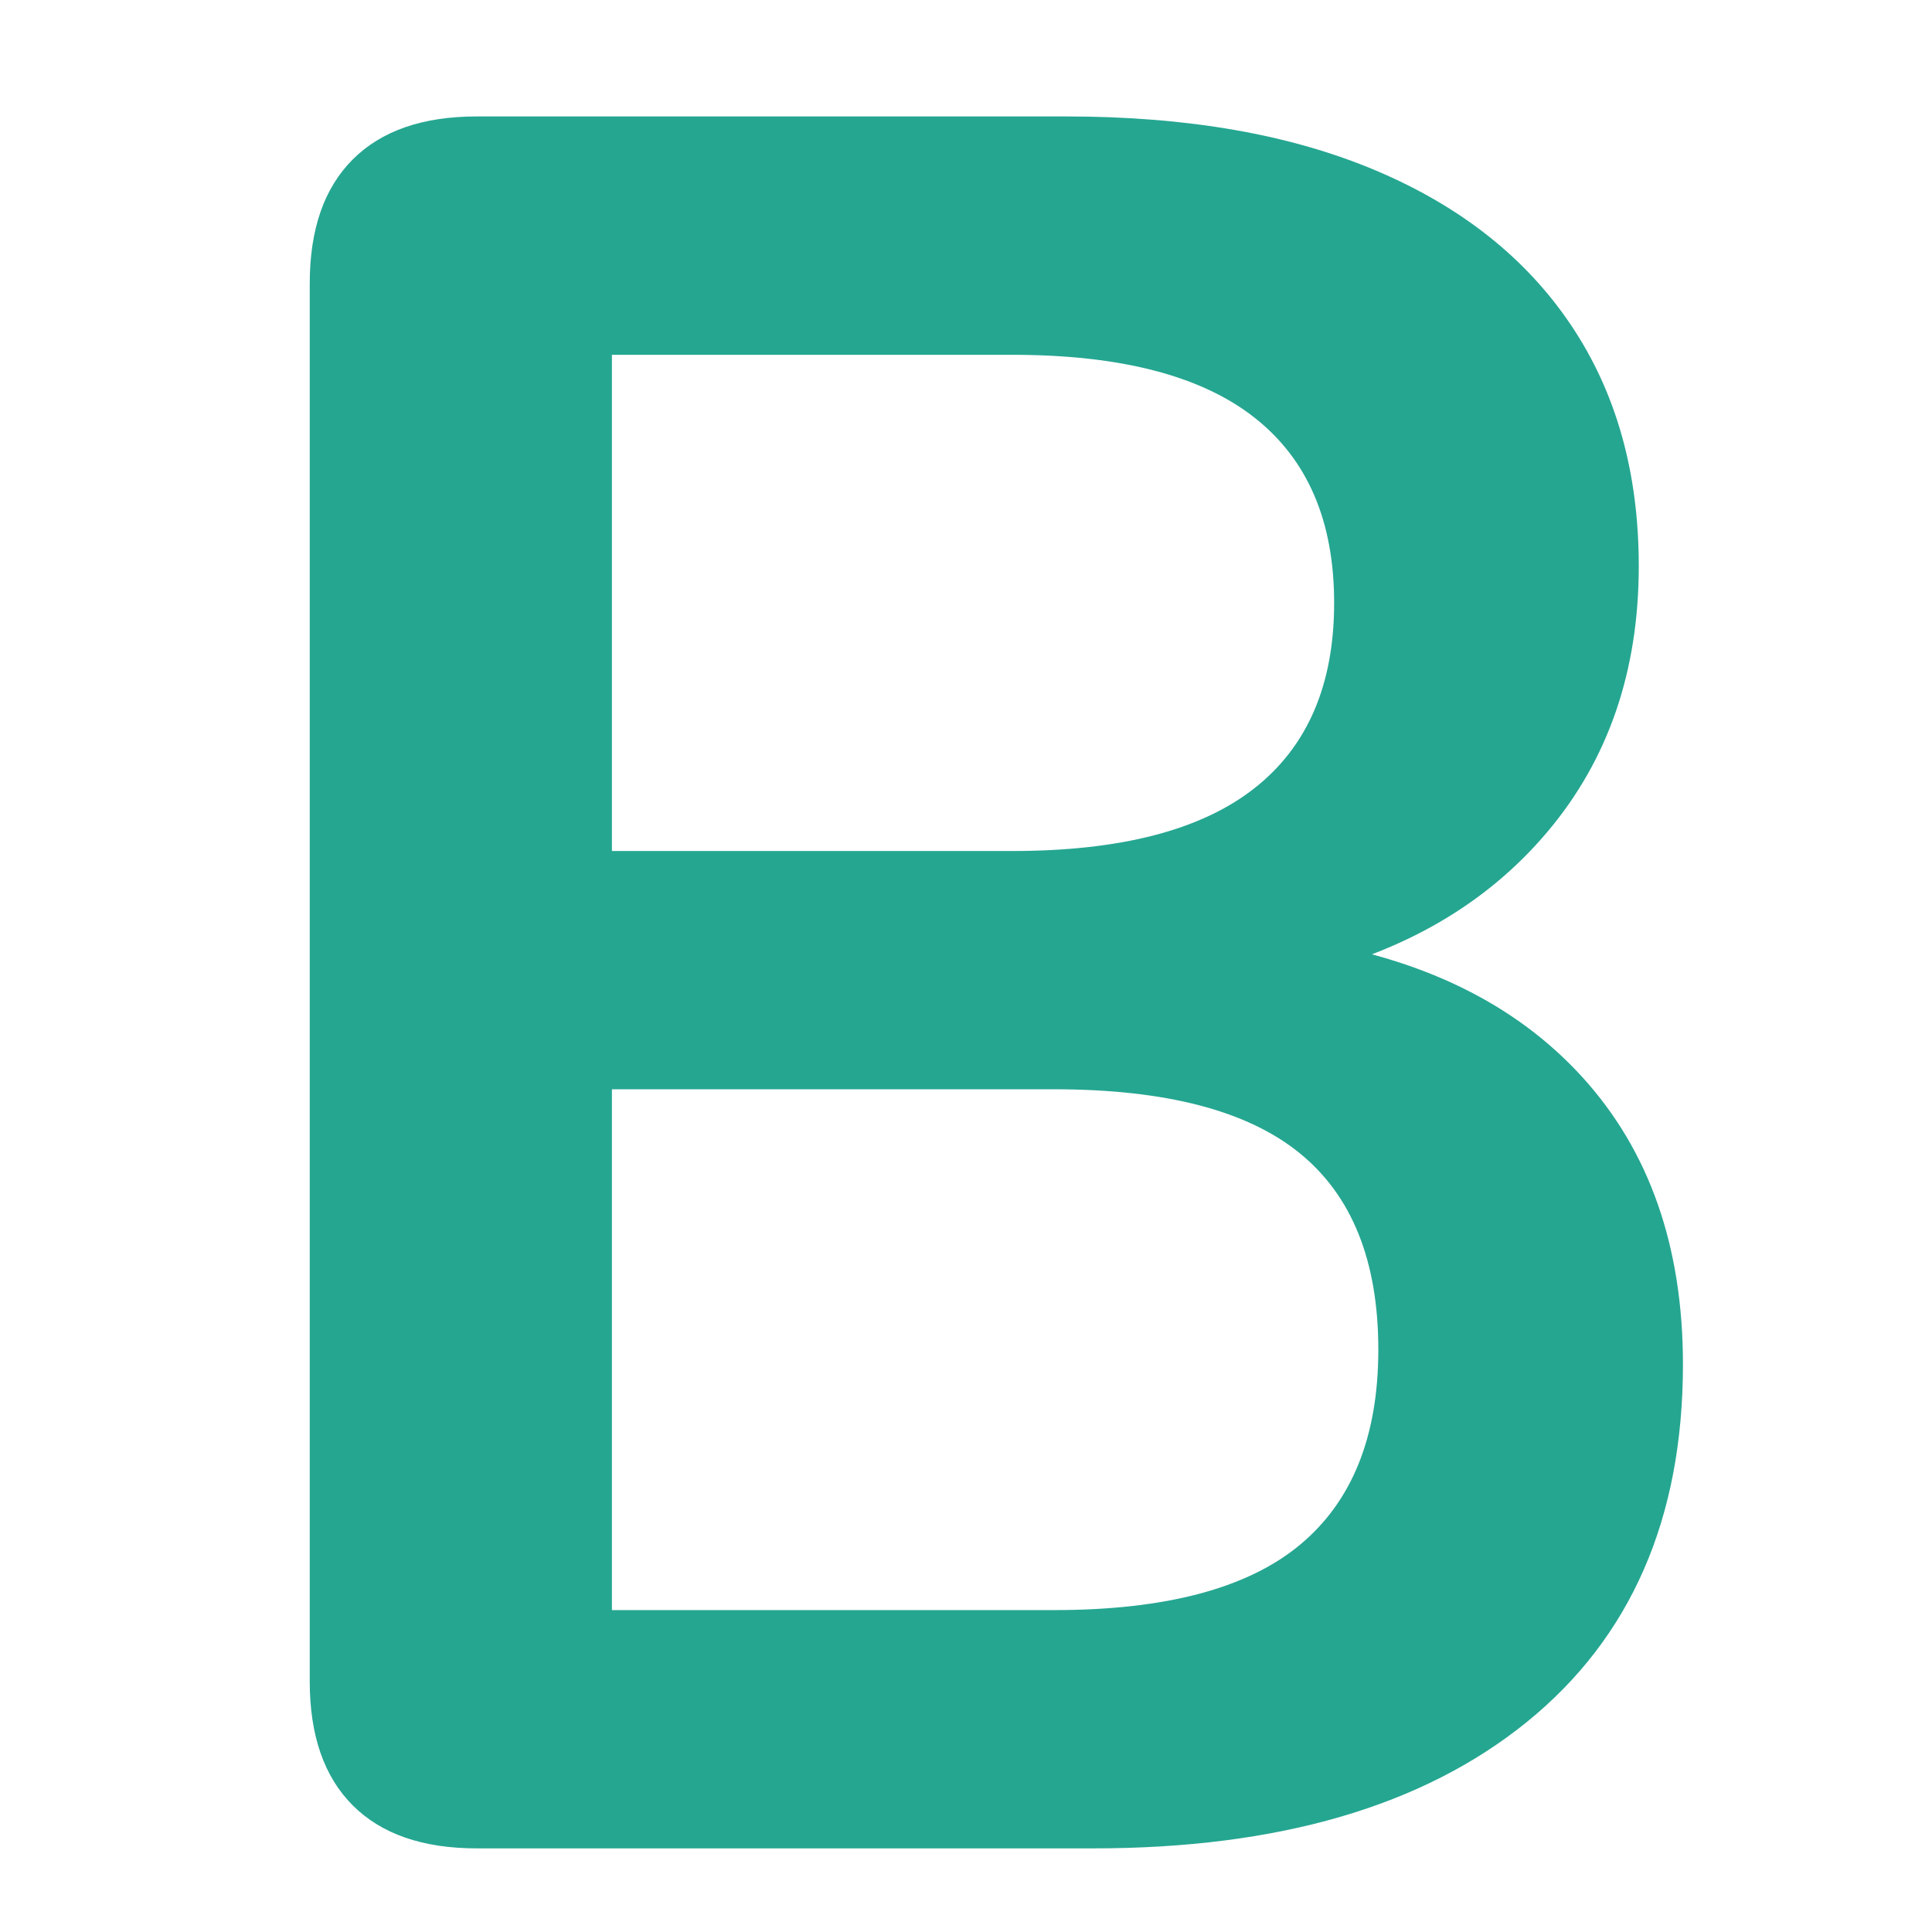
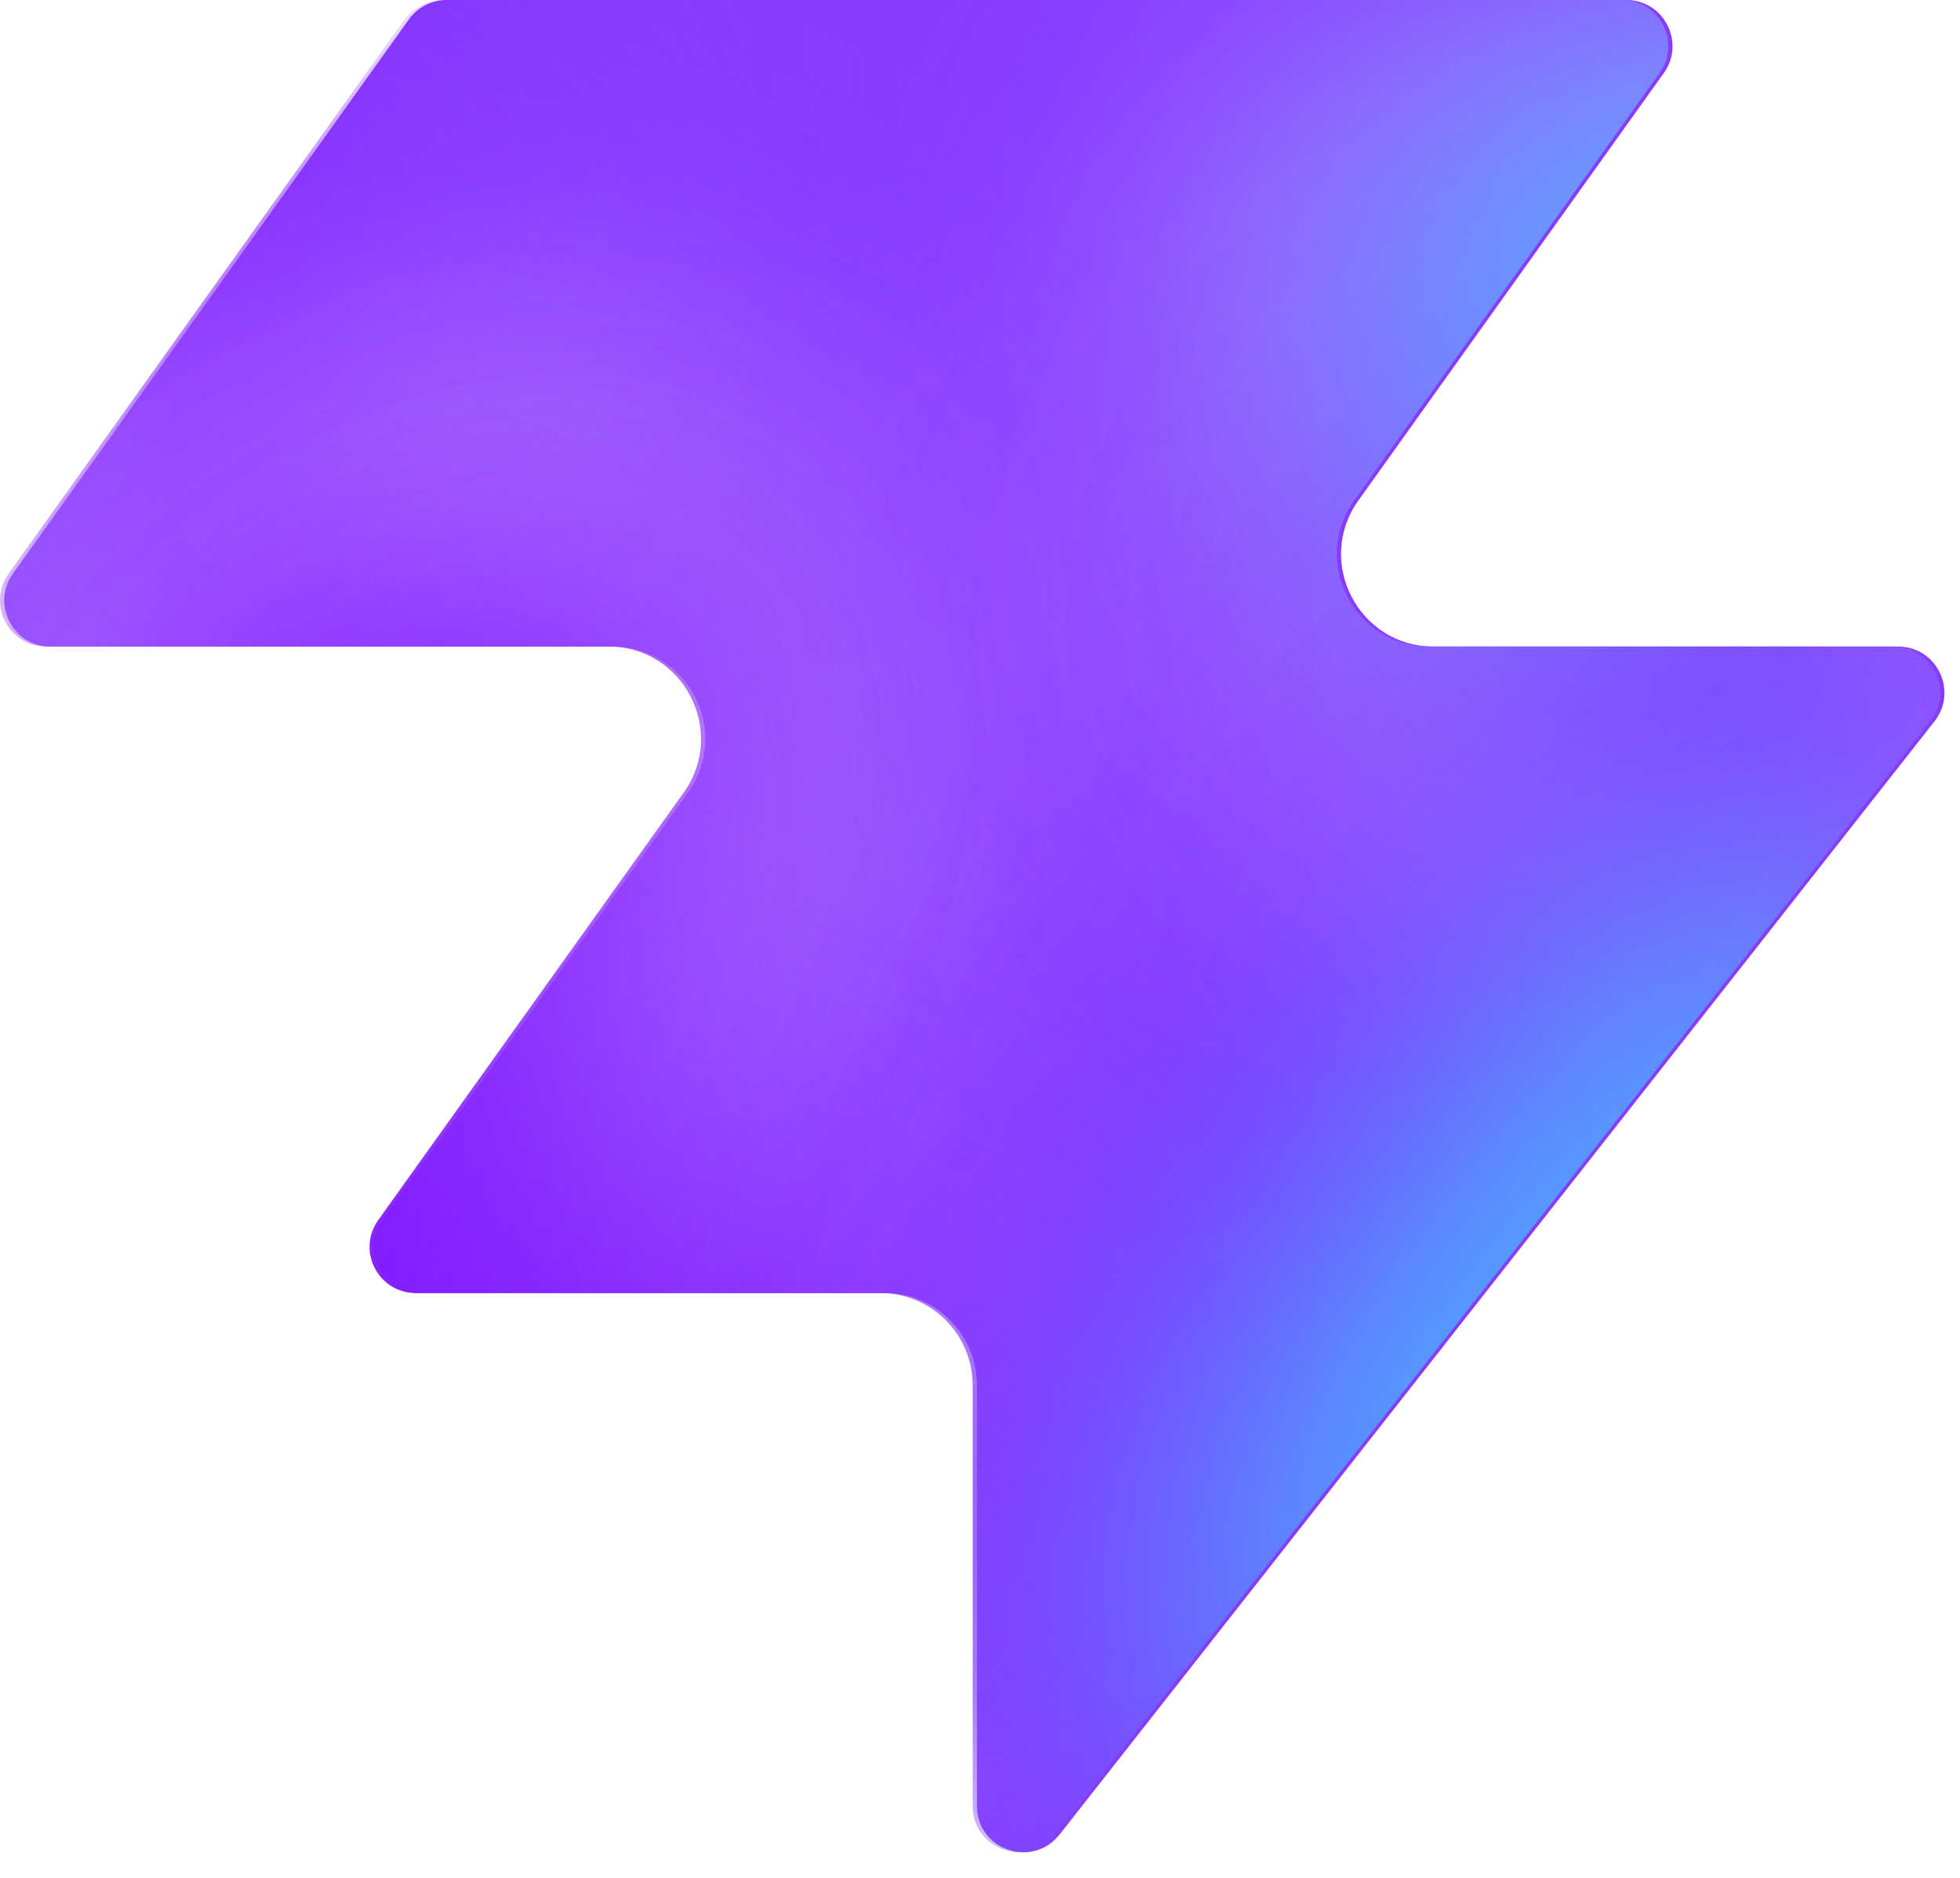
- <svg xmlns="http://www.w3.org/2000/svg" width="512" zoomAndPan="magnify" viewBox="0 0 384 384" height="512" preserveAspectRatio="xMidYMid meet" version="1.0">
-   <defs>
-     <g />
-     <clipPath id="48c5664d31">
-       <rect x="0" width="361" y="0" height="384" />
-     </clipPath>
-   </defs>
-   <g transform="matrix(1, 0, 0, 1, 23, 0)">
-     <g clip-path="url(#48c5664d31)">
-       <g fill="#25a691" fill-opacity="1">
-         <g transform="translate(0.968469, 367.3785)">
-           <g>
-             <path d="M 70.797 0 C 60.055 0 51.836 -2.848 46.141 -8.547 C 40.441 -14.242 37.594 -22.461 37.594 -33.203 L 37.594 -311.031 C 37.594 -321.77 40.441 -329.988 46.141 -335.688 C 51.836 -341.383 60.055 -344.234 70.797 -344.234 L 187.984 -344.234 C 212.066 -344.234 232.57 -340.648 249.5 -333.484 C 266.426 -326.328 279.363 -316.07 288.312 -302.719 C 297.27 -289.375 301.75 -273.426 301.75 -254.875 C 301.75 -234.039 295.723 -216.461 283.672 -202.141 C 271.629 -187.816 255.195 -178.211 234.375 -173.328 L 234.375 -180.656 C 258.457 -177.07 277.172 -167.957 290.516 -153.312 C 303.859 -138.664 310.531 -119.625 310.531 -96.188 C 310.531 -65.594 300.195 -41.91 279.531 -25.141 C 258.863 -8.379 230.141 0 193.359 0 Z M 97.656 -47.359 L 185.547 -47.359 C 207.68 -47.359 223.953 -51.672 234.359 -60.297 C 244.773 -68.922 249.984 -81.863 249.984 -99.125 C 249.984 -116.695 244.773 -129.711 234.359 -138.172 C 223.953 -146.641 207.68 -150.875 185.547 -150.875 L 97.656 -150.875 Z M 97.656 -198.234 L 177.234 -198.234 C 198.723 -198.234 214.754 -202.383 225.328 -210.688 C 235.91 -218.988 241.203 -231.273 241.203 -247.547 C 241.203 -263.828 235.91 -276.113 225.328 -284.406 C 214.754 -292.707 198.723 -296.859 177.234 -296.859 L 97.656 -296.859 Z M 97.656 -198.234 " />
-           </g>
-         </g>
-       </g>
+ <svg xmlns="http://www.w3.org/2000/svg" width="48" height="46" fill="none" viewBox="0 0 48 46">
+   <path fill="#863bff" d="M25.946 44.938c-.664.845-2.021.375-2.021-.698V33.937a2.26 2.26 0 0 0-2.262-2.262H10.287c-.92 0-1.456-1.04-.92-1.788l7.48-10.471c1.07-1.497 0-3.578-1.842-3.578H1.237c-.92 0-1.456-1.04-.92-1.788L10.013.474c.214-.297.556-.474.92-.474h28.894c.92 0 1.456 1.04.92 1.788l-7.48 10.471c-1.07 1.498 0 3.579 1.842 3.579h11.377c.943 0 1.473 1.088.89 1.83L25.947 44.94z" style="fill:#863bff;fill:color(display-p3 .525 .23 1);fill-opacity:1" />
+   <mask id="a" width="48" height="46" x="0" y="0" maskUnits="userSpaceOnUse" style="mask-type:alpha">
+     <path fill="#000" d="M25.842 44.938c-.664.844-2.021.375-2.021-.698V33.937a2.26 2.26 0 0 0-2.262-2.262H10.183c-.92 0-1.456-1.04-.92-1.788l7.48-10.471c1.07-1.498 0-3.579-1.842-3.579H1.133c-.92 0-1.456-1.04-.92-1.787L9.91.473c.214-.297.556-.474.92-.474h28.894c.92 0 1.456 1.04.92 1.788l-7.48 10.471c-1.07 1.498 0 3.578 1.842 3.578h11.377c.943 0 1.473 1.088.89 1.832L25.843 44.94z" style="fill:#000;fill-opacity:1" />
+   </mask>
+   <g mask="url(#a)">
+     <g filter="url(#b)">
+       <ellipse cx="5.508" cy="14.704" fill="#ede6ff" rx="5.508" ry="14.704" style="fill:#ede6ff;fill:color(display-p3 .927 .903 1);fill-opacity:1" transform="matrix(.00324 1 1 -.00324 -4.47 31.516)" />
+     </g>
+     <g filter="url(#c)">
+       <ellipse cx="10.399" cy="29.851" fill="#ede6ff" rx="10.399" ry="29.851" style="fill:#ede6ff;fill:color(display-p3 .927 .903 1);fill-opacity:1" transform="matrix(.00324 1 1 -.00324 -39.328 7.883)" />
+     </g>
+     <g filter="url(#d)">
+       <ellipse cx="5.508" cy="30.487" fill="#7e14ff" rx="5.508" ry="30.487" style="fill:#7e14ff;fill:color(display-p3 .492 .077 1);fill-opacity:1" transform="rotate(89.814 -25.913 -14.639)scale(1 -1)" />
+     </g>
+     <g filter="url(#e)">
+       <ellipse cx="5.508" cy="30.599" fill="#7e14ff" rx="5.508" ry="30.599" style="fill:#7e14ff;fill:color(display-p3 .492 .077 1);fill-opacity:1" transform="rotate(89.814 -32.644 -3.334)scale(1 -1)" />
+     </g>
+     <g filter="url(#f)">
+       <ellipse cx="5.508" cy="30.599" fill="#7e14ff" rx="5.508" ry="30.599" style="fill:#7e14ff;fill:color(display-p3 .492 .077 1);fill-opacity:1" transform="matrix(.00324 1 1 -.00324 -34.34 30.47)" />
+     </g>
+     <g filter="url(#g)">
+       <ellipse cx="14.072" cy="22.078" fill="#ede6ff" rx="14.072" ry="22.078" style="fill:#ede6ff;fill:color(display-p3 .927 .903 1);fill-opacity:1" transform="rotate(93.35 24.506 48.493)scale(-1 1)" />
+     </g>
+     <g filter="url(#h)">
+       <ellipse cx="3.47" cy="21.501" fill="#7e14ff" rx="3.47" ry="21.501" style="fill:#7e14ff;fill:color(display-p3 .492 .077 1);fill-opacity:1" transform="rotate(89.009 28.708 47.59)scale(-1 1)" />
+     </g>
+     <g filter="url(#i)">
+       <ellipse cx="3.47" cy="21.501" fill="#7e14ff" rx="3.47" ry="21.501" style="fill:#7e14ff;fill:color(display-p3 .492 .077 1);fill-opacity:1" transform="rotate(89.009 28.708 47.59)scale(-1 1)" />
+     </g>
+     <g filter="url(#j)">
+       <ellipse cx=".387" cy="8.972" fill="#7e14ff" rx="4.407" ry="29.108" style="fill:#7e14ff;fill:color(display-p3 .492 .077 1);fill-opacity:1" transform="rotate(39.51 .387 8.972)" />
+     </g>
+     <g filter="url(#k)">
+       <ellipse cx="47.523" cy="-6.092" fill="#7e14ff" rx="4.407" ry="29.108" style="fill:#7e14ff;fill:color(display-p3 .492 .077 1);fill-opacity:1" transform="rotate(37.892 47.523 -6.092)" />
+     </g>
+     <g filter="url(#l)">
+       <ellipse cx="41.412" cy="6.333" fill="#47bfff" rx="5.971" ry="9.665" style="fill:#47bfff;fill:color(display-p3 .28 .748 1);fill-opacity:1" transform="rotate(37.892 41.412 6.333)" />
+     </g>
+     <g filter="url(#m)">
+       <ellipse cx="-1.879" cy="38.332" fill="#7e14ff" rx="4.407" ry="29.108" style="fill:#7e14ff;fill:color(display-p3 .492 .077 1);fill-opacity:1" transform="rotate(37.892 -1.88 38.332)" />
+     </g>
+     <g filter="url(#n)">
+       <ellipse cx="-1.879" cy="38.332" fill="#7e14ff" rx="4.407" ry="29.108" style="fill:#7e14ff;fill:color(display-p3 .492 .077 1);fill-opacity:1" transform="rotate(37.892 -1.88 38.332)" />
+     </g>
+     <g filter="url(#o)">
+       <ellipse cx="35.651" cy="29.907" fill="#7e14ff" rx="4.407" ry="29.108" style="fill:#7e14ff;fill:color(display-p3 .492 .077 1);fill-opacity:1" transform="rotate(37.892 35.651 29.907)" />
+     </g>
+     <g filter="url(#p)">
+       <ellipse cx="38.418" cy="32.4" fill="#47bfff" rx="5.971" ry="15.297" style="fill:#47bfff;fill:color(display-p3 .28 .748 1);fill-opacity:1" transform="rotate(37.892 38.418 32.4)" />
    </g>
  </g>
+   <defs>
+     <filter id="b" width="60.045" height="41.654" x="-19.77" y="16.149" color-interpolation-filters="sRGB" filterUnits="userSpaceOnUse">
+       <feFlood flood-opacity="0" result="BackgroundImageFix" />
+       <feBlend in="SourceGraphic" in2="BackgroundImageFix" result="shape" />
+       <feGaussianBlur result="effect1_foregroundBlur_2002_17158" stdDeviation="7.659" />
+     </filter>
+     <filter id="c" width="90.34" height="51.437" x="-54.613" y="-7.533" color-interpolation-filters="sRGB" filterUnits="userSpaceOnUse">
+       <feFlood flood-opacity="0" result="BackgroundImageFix" />
+       <feBlend in="SourceGraphic" in2="BackgroundImageFix" result="shape" />
+       <feGaussianBlur result="effect1_foregroundBlur_2002_17158" stdDeviation="7.659" />
+     </filter>
+     <filter id="d" width="79.355" height="29.4" x="-49.64" y="2.03" color-interpolation-filters="sRGB" filterUnits="userSpaceOnUse">
+       <feFlood flood-opacity="0" result="BackgroundImageFix" />
+       <feBlend in="SourceGraphic" in2="BackgroundImageFix" result="shape" />
+       <feGaussianBlur result="effect1_foregroundBlur_2002_17158" stdDeviation="4.596" />
+     </filter>
+     <filter id="e" width="79.579" height="29.4" x="-45.045" y="20.029" color-interpolation-filters="sRGB" filterUnits="userSpaceOnUse">
+       <feFlood flood-opacity="0" result="BackgroundImageFix" />
+       <feBlend in="SourceGraphic" in2="BackgroundImageFix" result="shape" />
+       <feGaussianBlur result="effect1_foregroundBlur_2002_17158" stdDeviation="4.596" />
+     </filter>
+     <filter id="f" width="79.579" height="29.4" x="-43.513" y="21.178" color-interpolation-filters="sRGB" filterUnits="userSpaceOnUse">
+       <feFlood flood-opacity="0" result="BackgroundImageFix" />
+       <feBlend in="SourceGraphic" in2="BackgroundImageFix" result="shape" />
+       <feGaussianBlur result="effect1_foregroundBlur_2002_17158" stdDeviation="4.596" />
+     </filter>
+     <filter id="g" width="74.749" height="58.852" x="15.756" y="-17.901" color-interpolation-filters="sRGB" filterUnits="userSpaceOnUse">
+       <feFlood flood-opacity="0" result="BackgroundImageFix" />
+       <feBlend in="SourceGraphic" in2="BackgroundImageFix" result="shape" />
+       <feGaussianBlur result="effect1_foregroundBlur_2002_17158" stdDeviation="7.659" />
+     </filter>
+     <filter id="h" width="61.377" height="25.362" x="23.548" y="2.284" color-interpolation-filters="sRGB" filterUnits="userSpaceOnUse">
+       <feFlood flood-opacity="0" result="BackgroundImageFix" />
+       <feBlend in="SourceGraphic" in2="BackgroundImageFix" result="shape" />
+       <feGaussianBlur result="effect1_foregroundBlur_2002_17158" stdDeviation="4.596" />
+     </filter>
+     <filter id="i" width="61.377" height="25.362" x="23.548" y="2.284" color-interpolation-filters="sRGB" filterUnits="userSpaceOnUse">
+       <feFlood flood-opacity="0" result="BackgroundImageFix" />
+       <feBlend in="SourceGraphic" in2="BackgroundImageFix" result="shape" />
+       <feGaussianBlur result="effect1_foregroundBlur_2002_17158" stdDeviation="4.596" />
+     </filter>
+     <filter id="j" width="56.045" height="63.649" x="-27.636" y="-22.853" color-interpolation-filters="sRGB" filterUnits="userSpaceOnUse">
+       <feFlood flood-opacity="0" result="BackgroundImageFix" />
+       <feBlend in="SourceGraphic" in2="BackgroundImageFix" result="shape" />
+       <feGaussianBlur result="effect1_foregroundBlur_2002_17158" stdDeviation="4.596" />
+     </filter>
+     <filter id="k" width="54.814" height="64.646" x="20.116" y="-38.415" color-interpolation-filters="sRGB" filterUnits="userSpaceOnUse">
+       <feFlood flood-opacity="0" result="BackgroundImageFix" />
+       <feBlend in="SourceGraphic" in2="BackgroundImageFix" result="shape" />
+       <feGaussianBlur result="effect1_foregroundBlur_2002_17158" stdDeviation="4.596" />
+     </filter>
+     <filter id="l" width="33.541" height="35.313" x="24.641" y="-11.323" color-interpolation-filters="sRGB" filterUnits="userSpaceOnUse">
+       <feFlood flood-opacity="0" result="BackgroundImageFix" />
+       <feBlend in="SourceGraphic" in2="BackgroundImageFix" result="shape" />
+       <feGaussianBlur result="effect1_foregroundBlur_2002_17158" stdDeviation="4.596" />
+     </filter>
+     <filter id="m" width="54.814" height="64.646" x="-29.286" y="6.009" color-interpolation-filters="sRGB" filterUnits="userSpaceOnUse">
+       <feFlood flood-opacity="0" result="BackgroundImageFix" />
+       <feBlend in="SourceGraphic" in2="BackgroundImageFix" result="shape" />
+       <feGaussianBlur result="effect1_foregroundBlur_2002_17158" stdDeviation="4.596" />
+     </filter>
+     <filter id="n" width="54.814" height="64.646" x="-29.286" y="6.009" color-interpolation-filters="sRGB" filterUnits="userSpaceOnUse">
+       <feFlood flood-opacity="0" result="BackgroundImageFix" />
+       <feBlend in="SourceGraphic" in2="BackgroundImageFix" result="shape" />
+       <feGaussianBlur result="effect1_foregroundBlur_2002_17158" stdDeviation="4.596" />
+     </filter>
+     <filter id="o" width="54.814" height="64.646" x="8.244" y="-2.416" color-interpolation-filters="sRGB" filterUnits="userSpaceOnUse">
+       <feFlood flood-opacity="0" result="BackgroundImageFix" />
+       <feBlend in="SourceGraphic" in2="BackgroundImageFix" result="shape" />
+       <feGaussianBlur result="effect1_foregroundBlur_2002_17158" stdDeviation="4.596" />
+     </filter>
+     <filter id="p" width="39.409" height="43.623" x="18.713" y="10.588" color-interpolation-filters="sRGB" filterUnits="userSpaceOnUse">
+       <feFlood flood-opacity="0" result="BackgroundImageFix" />
+       <feBlend in="SourceGraphic" in2="BackgroundImageFix" result="shape" />
+       <feGaussianBlur result="effect1_foregroundBlur_2002_17158" stdDeviation="4.596" />
+     </filter>
+   </defs>
</svg>
